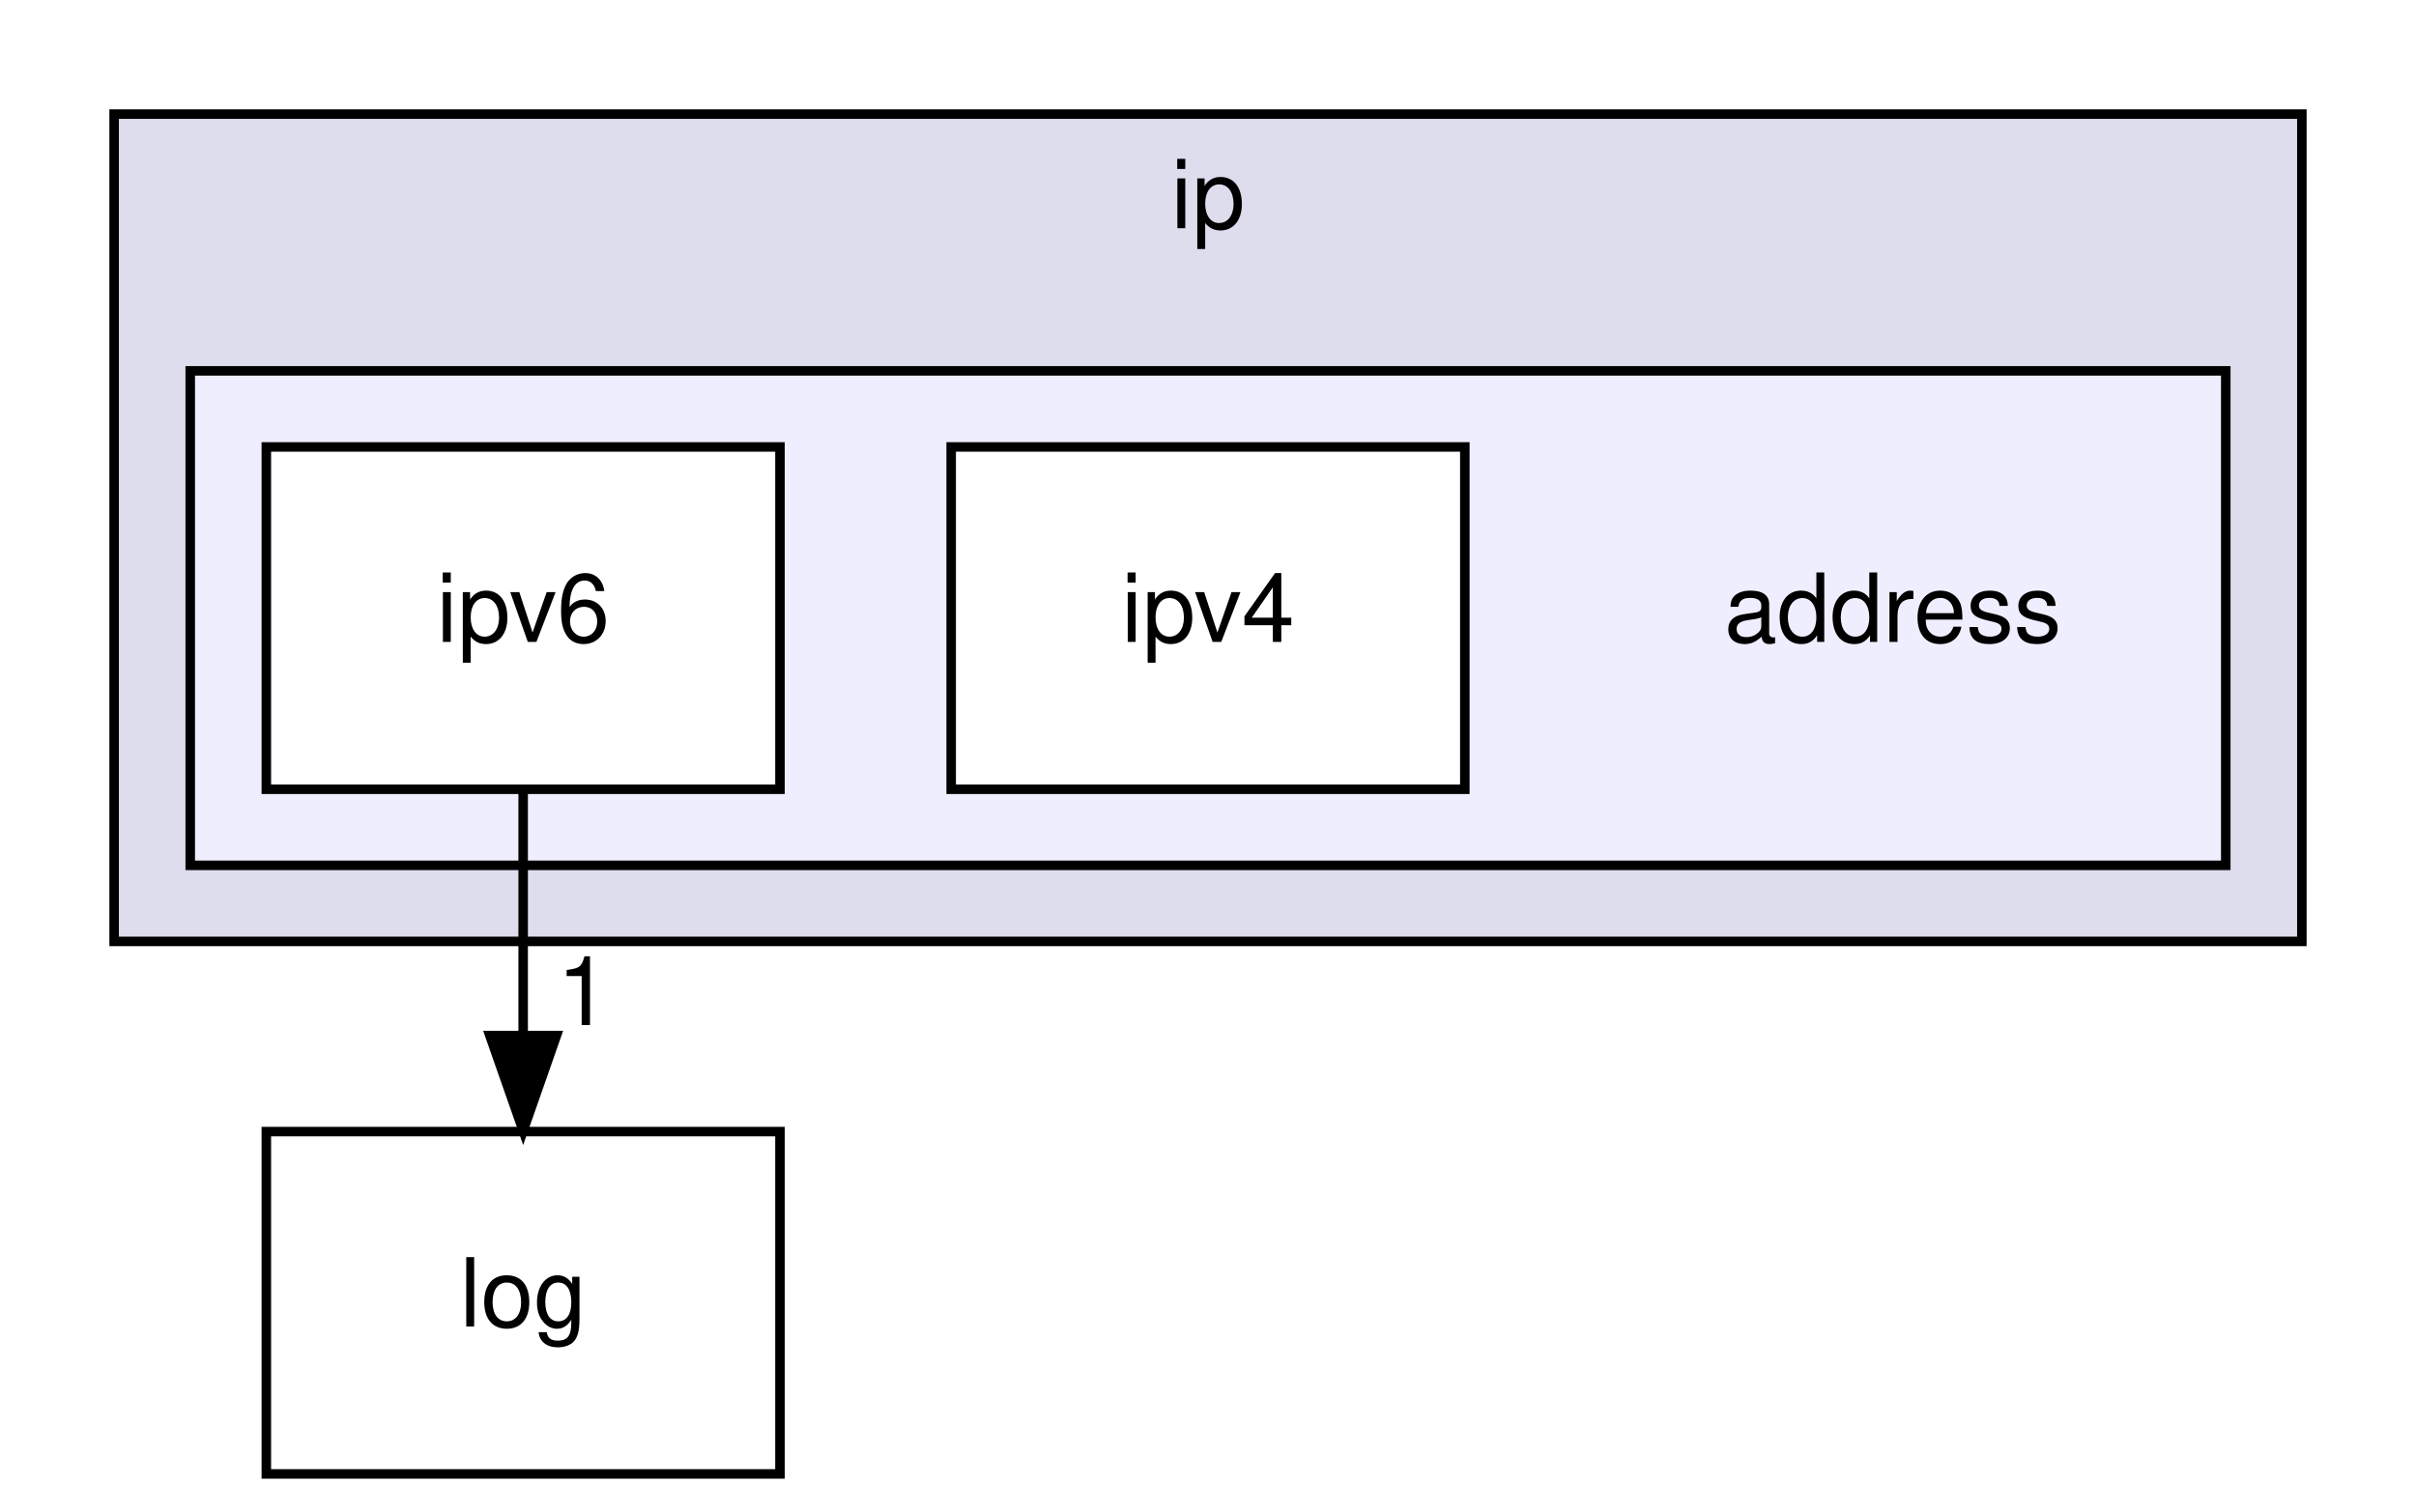
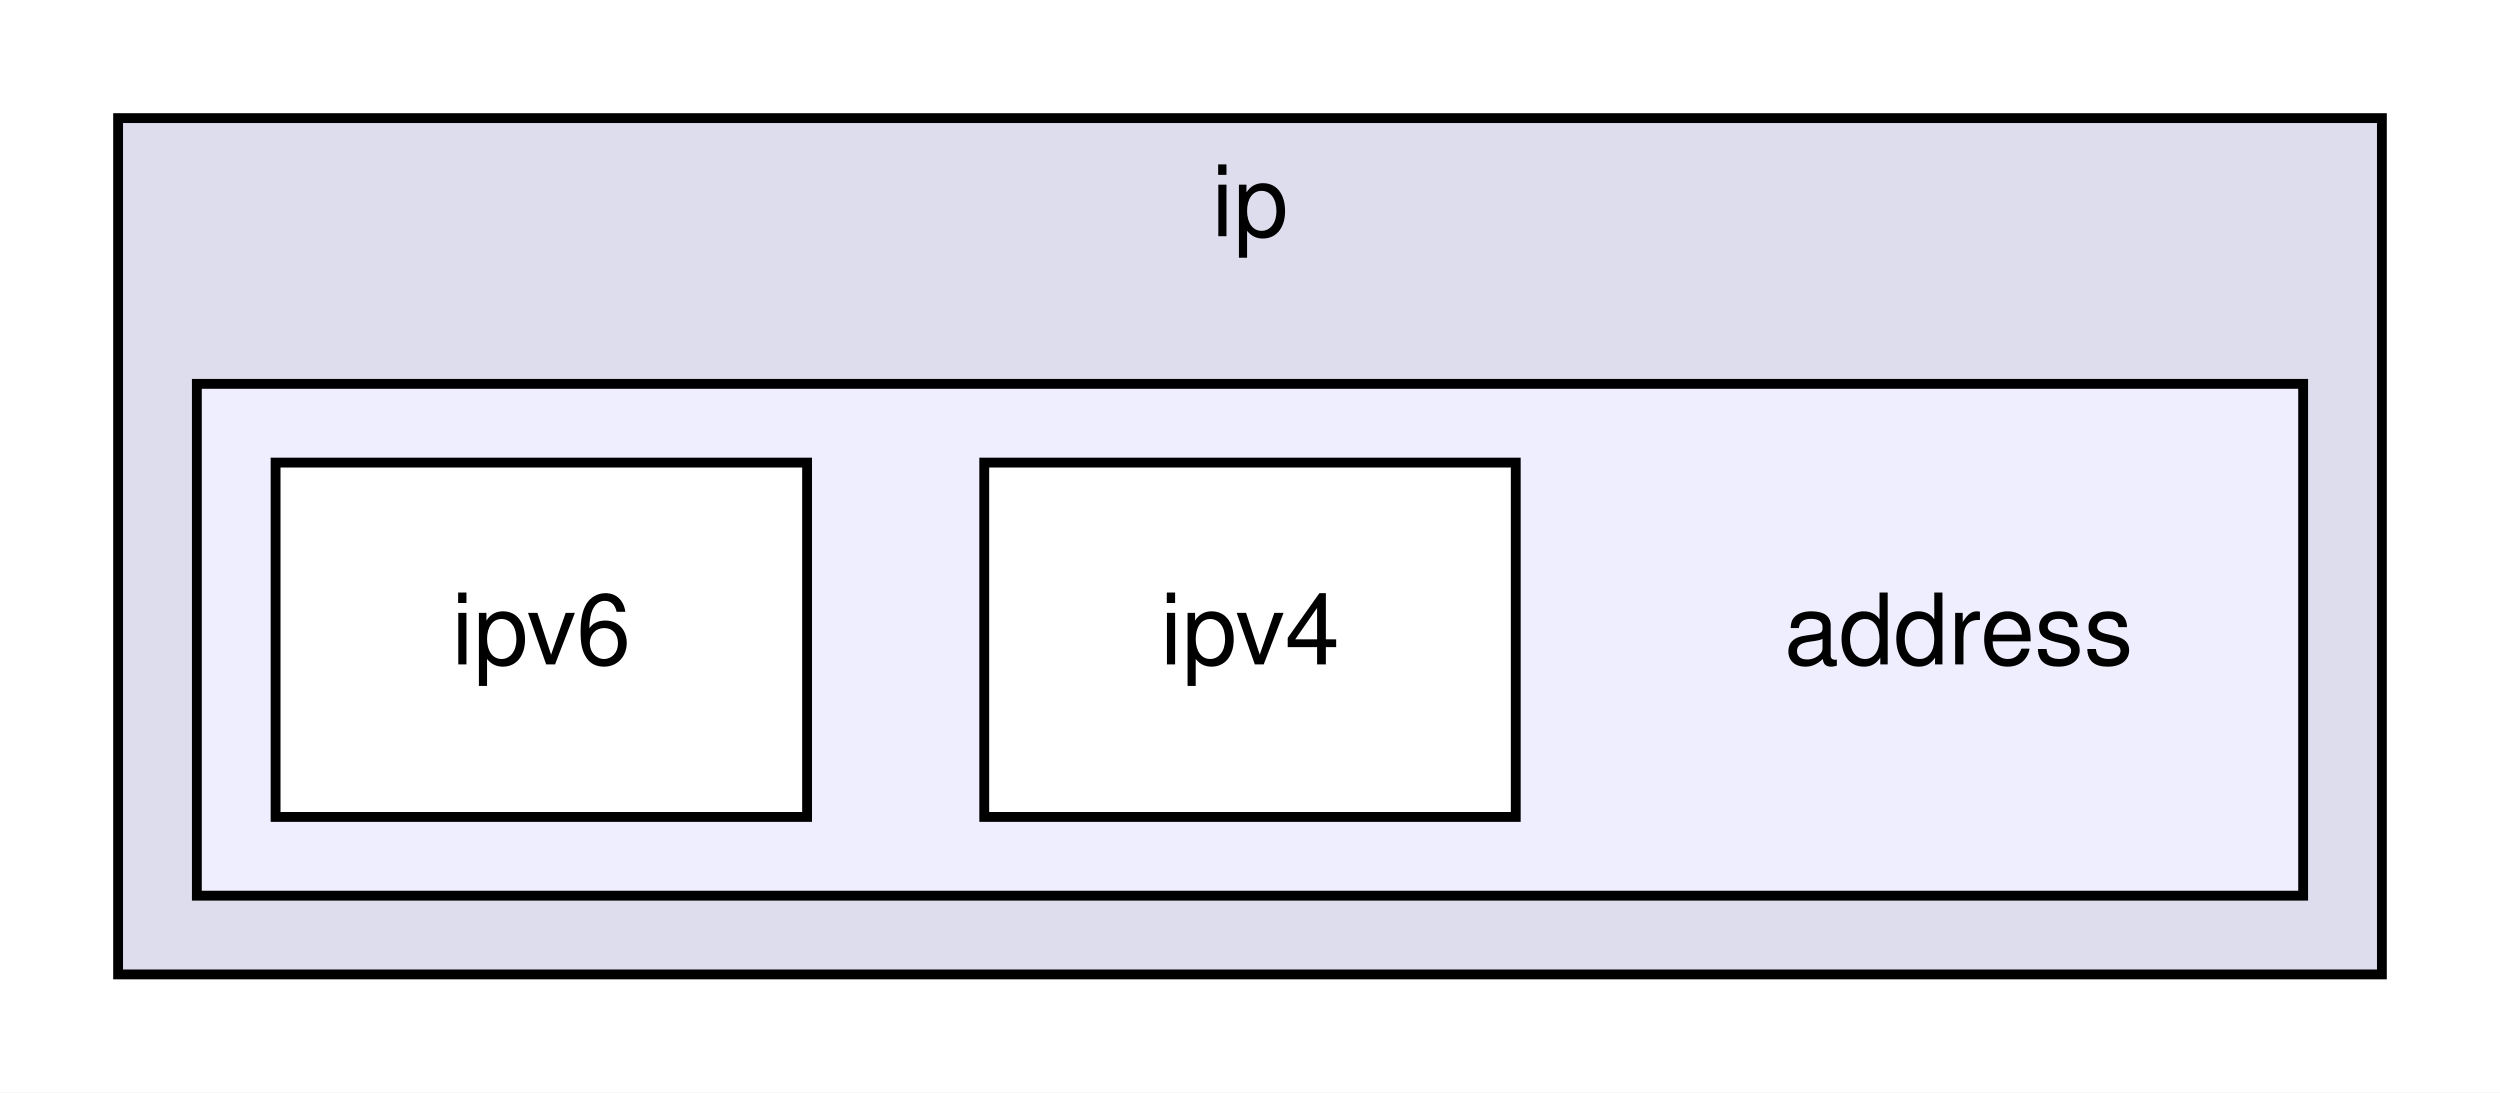
- <svg xmlns="http://www.w3.org/2000/svg" xmlns:xlink="http://www.w3.org/1999/xlink" width="254pt" height="159pt" viewBox="0.00 0.00 254.00 159.00">
-   <g id="graph0" class="graph" transform="scale(1 1) rotate(0) translate(4 155)">
-     <polygon fill="white" stroke="transparent" points="-4,4 -4,-155 250,-155 250,4 -4,4" />
+ <svg xmlns="http://www.w3.org/2000/svg" xmlns:xlink="http://www.w3.org/1999/xlink" width="254pt" height="111pt" viewBox="0.00 0.00 254.00 111.00">
+   <g id="graph0" class="graph" transform="scale(1 1) rotate(0) translate(4 107)">
+     <polygon fill="white" stroke="transparent" points="-4,4 -4,-107 250,-107 250,4 -4,4" />
    <g id="clust1" class="cluster">
      <g id="a_clust1">
        <a xlink:href="dir_f557e9e98d341744a02fe587d6c821e2.html" target="_top" xlink:title="ip">
-           <polygon fill="#ddddee" stroke="black" points="8,-56 8,-143 238,-143 238,-56 8,-56" />
-           <text text-anchor="middle" x="123" y="-131" font-family="Helvetica,sans-Serif" font-size="10.00">ip</text>
+           <polygon fill="#ddddee" stroke="black" points="8,-8 8,-95 238,-95 238,-8 8,-8" />
+           <text text-anchor="middle" x="123" y="-83" font-family="Helvetica,sans-Serif" font-size="10.00">ip</text>
        </a>
      </g>
    </g>
    <g id="clust2" class="cluster">
      <g id="a_clust2">
        <a xlink:href="dir_74d0a5e30b2586d2eea3f59bef12eacf.html" target="_top">
-           <polygon fill="#eeeeff" stroke="black" points="16,-64 16,-116 230,-116 230,-64 16,-64" />
+           <polygon fill="#eeeeff" stroke="black" points="16,-16 16,-68 230,-68 230,-16 16,-16" />
        </a>
      </g>
    </g>
    <g id="node1" class="node">
-       <text text-anchor="middle" x="195" y="-87.5" font-family="Helvetica,sans-Serif" font-size="10.00">address</text>
+       <text text-anchor="middle" x="195" y="-39.5" font-family="Helvetica,sans-Serif" font-size="10.00">address</text>
    </g>
    <g id="node2" class="node">
      <g id="a_node2">
        <a xlink:href="dir_90ec315a1b69f7729b4a8df04f0f434b.html" target="_top" xlink:title="ipv4">
-           <polygon fill="white" stroke="black" points="150,-108 96,-108 96,-72 150,-72 150,-108" />
-           <text text-anchor="middle" x="123" y="-87.5" font-family="Helvetica,sans-Serif" font-size="10.00">ipv4</text>
+           <polygon fill="white" stroke="black" points="150,-60 96,-60 96,-24 150,-24 150,-60" />
+           <text text-anchor="middle" x="123" y="-39.5" font-family="Helvetica,sans-Serif" font-size="10.00">ipv4</text>
        </a>
      </g>
    </g>
    <g id="node3" class="node">
      <g id="a_node3">
        <a xlink:href="dir_c57763617a604ad6e3e9e5302a8d9d38.html" target="_top" xlink:title="ipv6">
-           <polygon fill="white" stroke="black" points="78,-108 24,-108 24,-72 78,-72 78,-108" />
-           <text text-anchor="middle" x="51" y="-87.5" font-family="Helvetica,sans-Serif" font-size="10.00">ipv6</text>
-         </a>
-       </g>
-     </g>
-     <g id="node4" class="node">
-       <g id="a_node4">
-         <a xlink:href="dir_9381a7bbd03577d6d8720c7f35c94ffa.html" target="_top" xlink:title="log">
-           <polygon fill="none" stroke="black" points="78,-36 24,-36 24,0 78,0 78,-36" />
-           <text text-anchor="middle" x="51" y="-15.5" font-family="Helvetica,sans-Serif" font-size="10.00">log</text>
-         </a>
-       </g>
-     </g>
-     <g id="edge1" class="edge">
-       <path fill="none" stroke="black" d="M51,-71.7C51,-63.98 51,-54.71 51,-46.11" />
-       <polygon fill="black" stroke="black" points="54.5,-46.1 51,-36.1 47.5,-46.1 54.5,-46.1" />
-       <g id="a_edge1-headlabel">
-         <a xlink:href="dir_000030_000007.html" target="_top" xlink:title="1">
-           <text text-anchor="middle" x="57.34" y="-47.2" font-family="Helvetica,sans-Serif" font-size="10.00">1</text>
+           <polygon fill="white" stroke="black" points="78,-60 24,-60 24,-24 78,-24 78,-60" />
+           <text text-anchor="middle" x="51" y="-39.5" font-family="Helvetica,sans-Serif" font-size="10.00">ipv6</text>
        </a>
      </g>
    </g>
  </g>
</svg>
